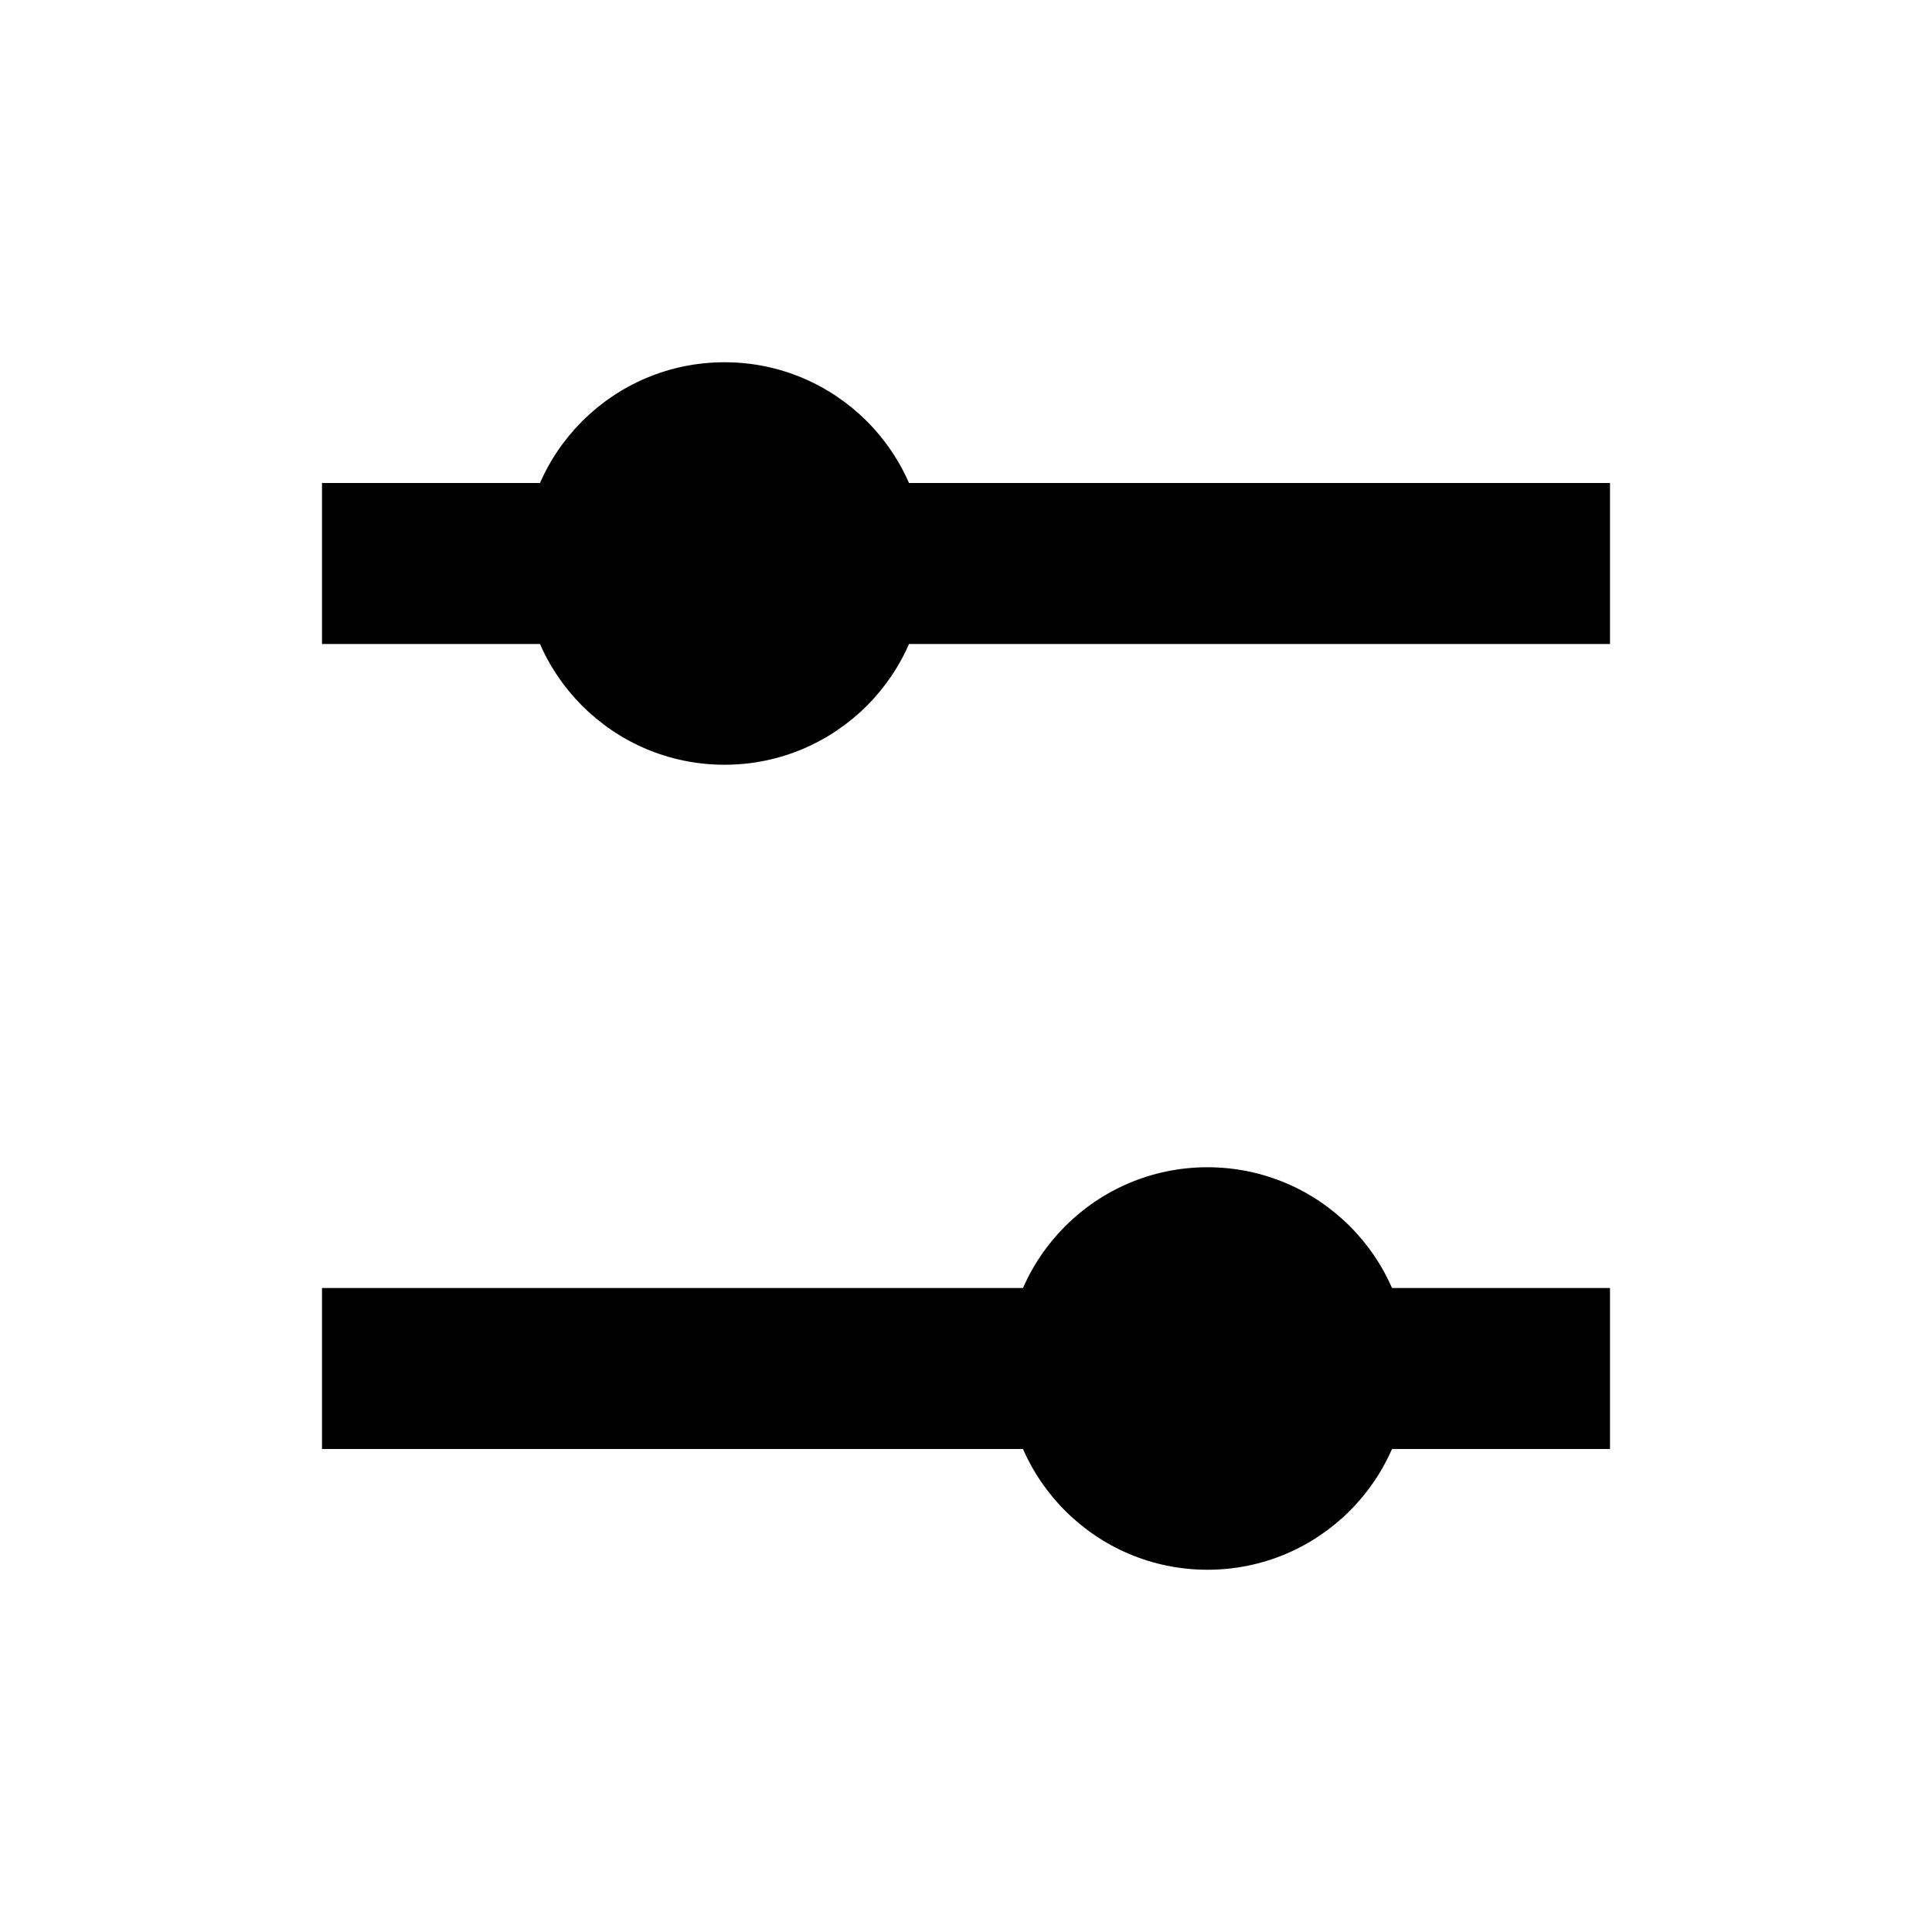
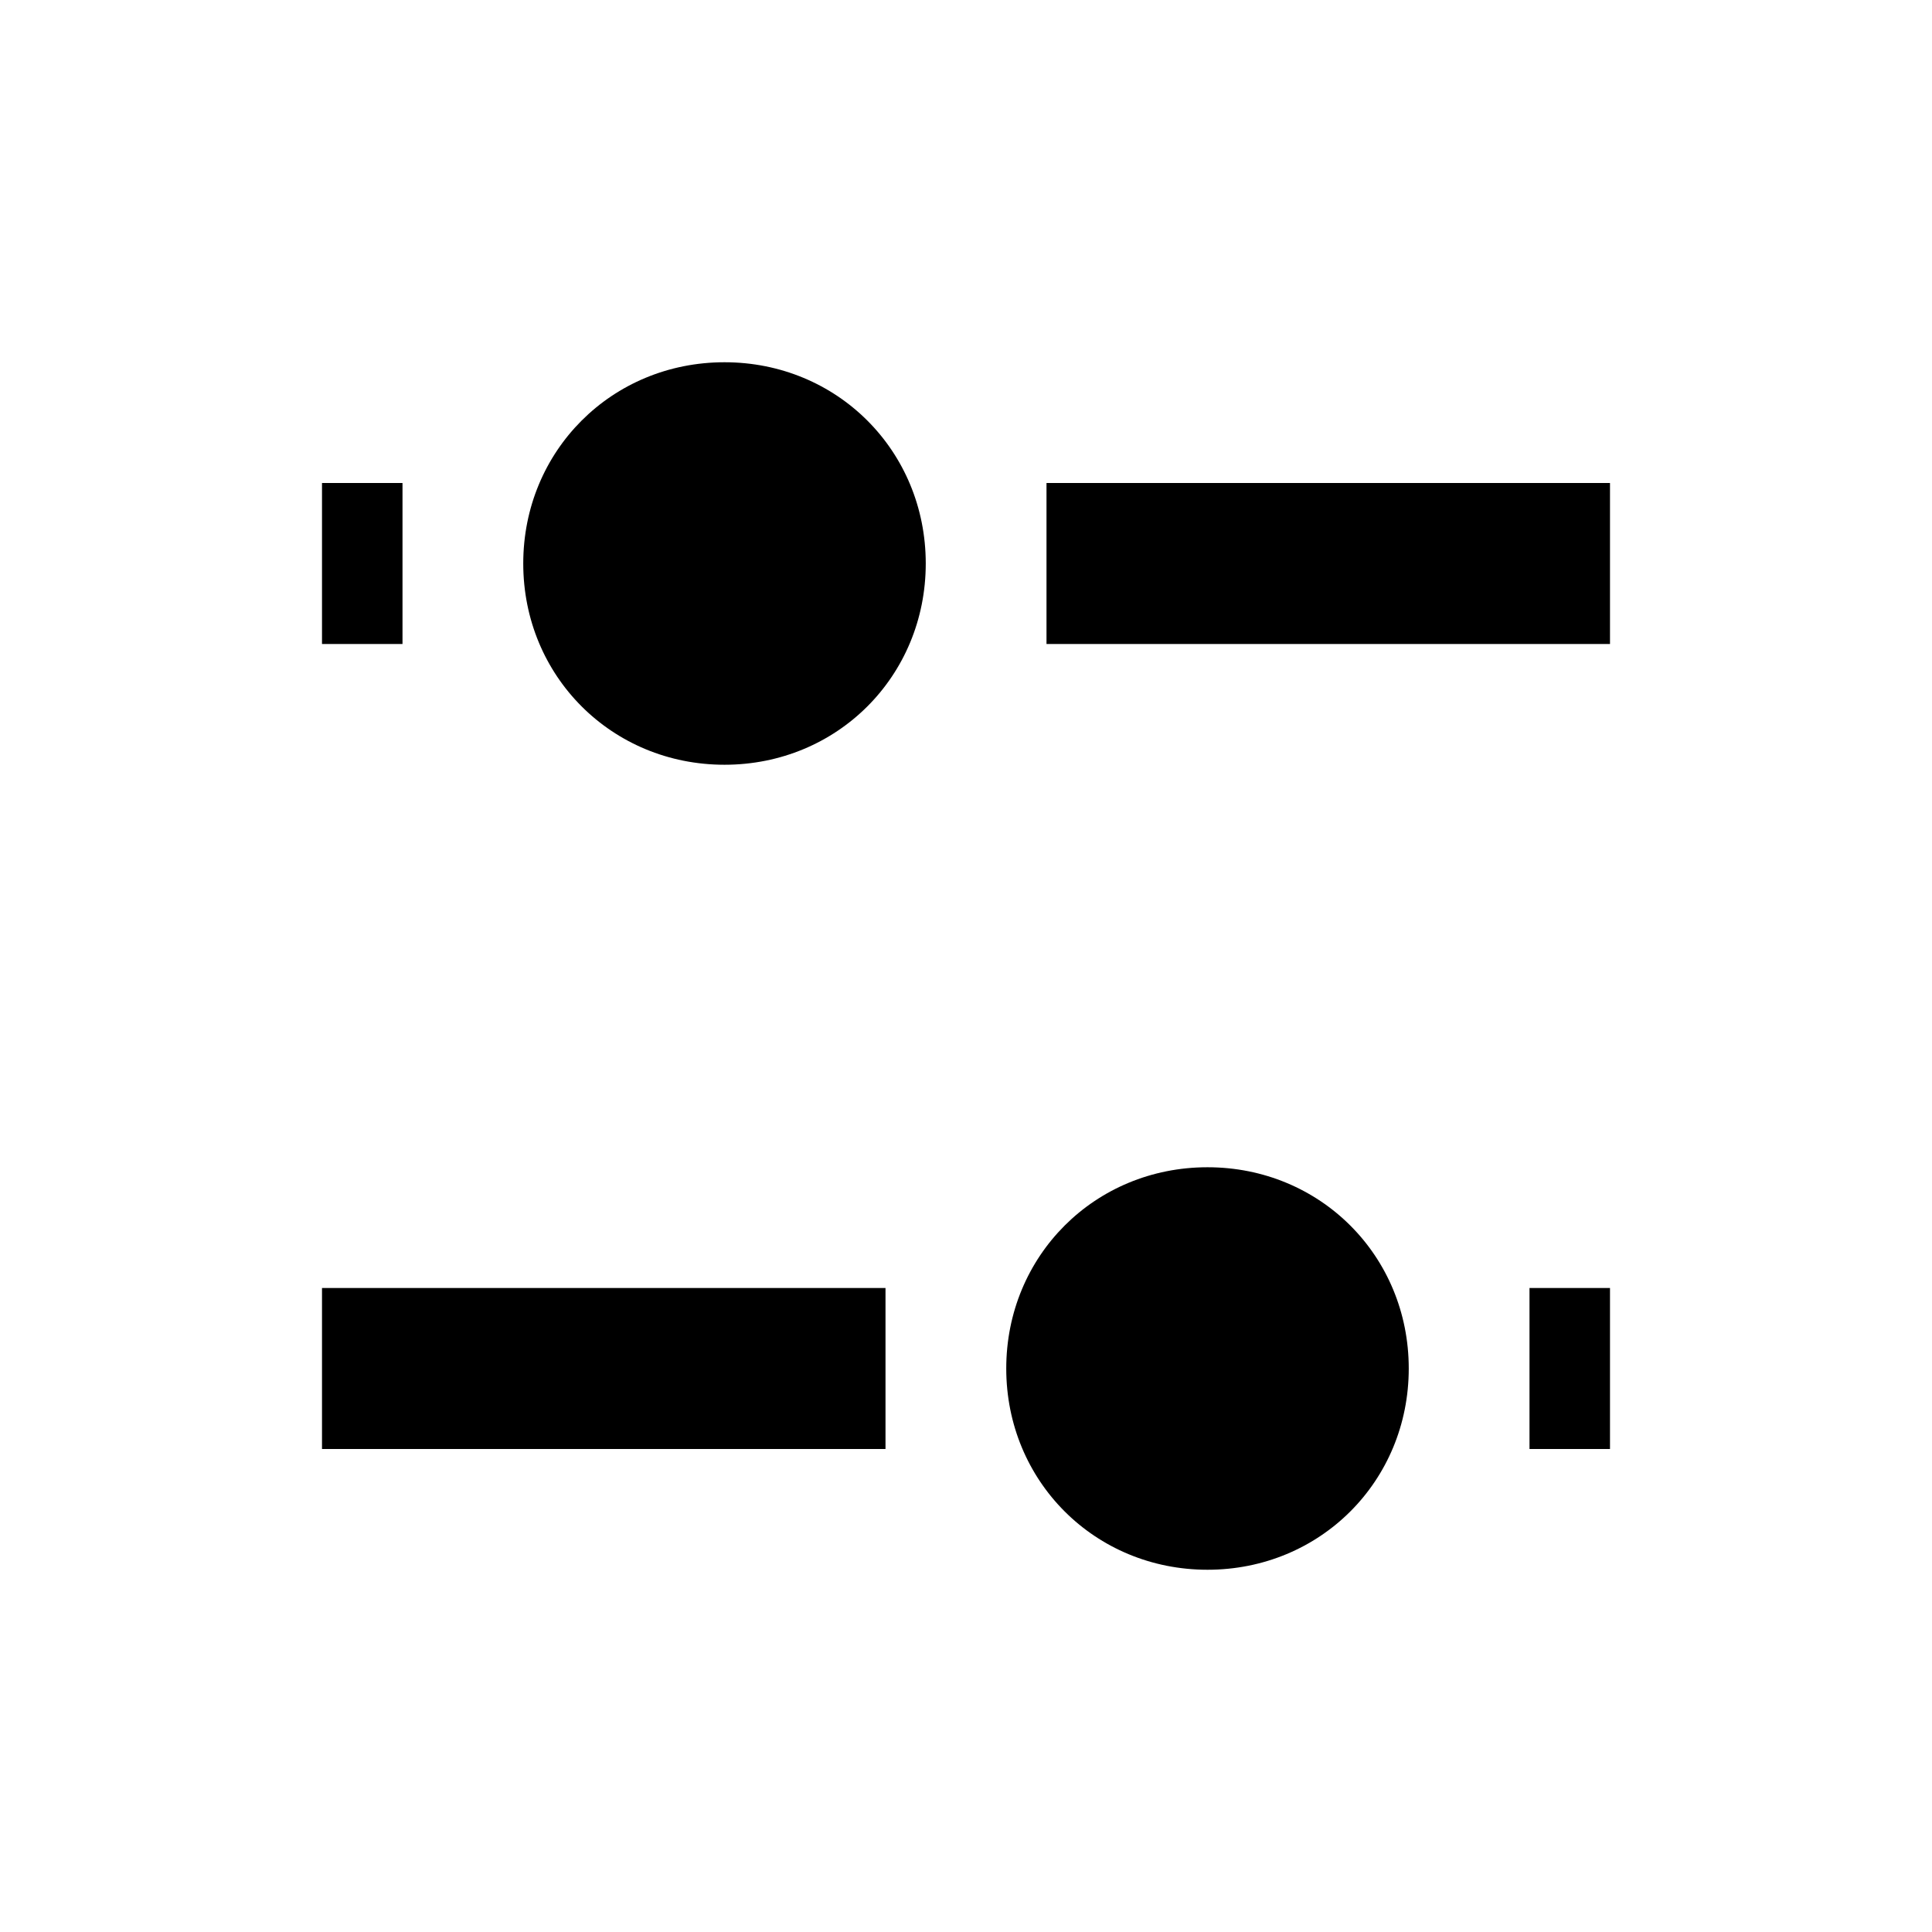
<svg xmlns="http://www.w3.org/2000/svg" viewBox="0 0 24 24">
-   <rect x="4" y="6" width="16" height="2" fill="currentColor" />
-   <rect x="4" y="16" width="16" height="2" fill="currentColor" />
-   <circle cx="9" cy="7" r="2.5" fill="currentColor" />
-   <circle cx="15" cy="17" r="2.5" fill="currentColor" />
+   <path fill="currentColor" d="M4 6L5 6L5 8L4 8ZM13 6L20 6L20 8L13 8ZM4 16L11 16L11 18L4 18ZM19 16L20 16L20 18L19 18ZM11.5 7C11.5 8.4 10.4 9.5 9 9.5C7.6 9.5 6.5 8.4 6.5 7C6.5 5.6 7.6 4.5 9 4.5C10.4 4.5 11.5 5.6 11.5 7ZM17.5 17C17.5 18.4 16.4 19.5 15 19.5C13.6 19.5 12.5 18.4 12.5 17C12.5 15.6 13.6 14.5 15 14.5C16.4 14.5 17.5 15.6 17.5 17Z" />
</svg>
